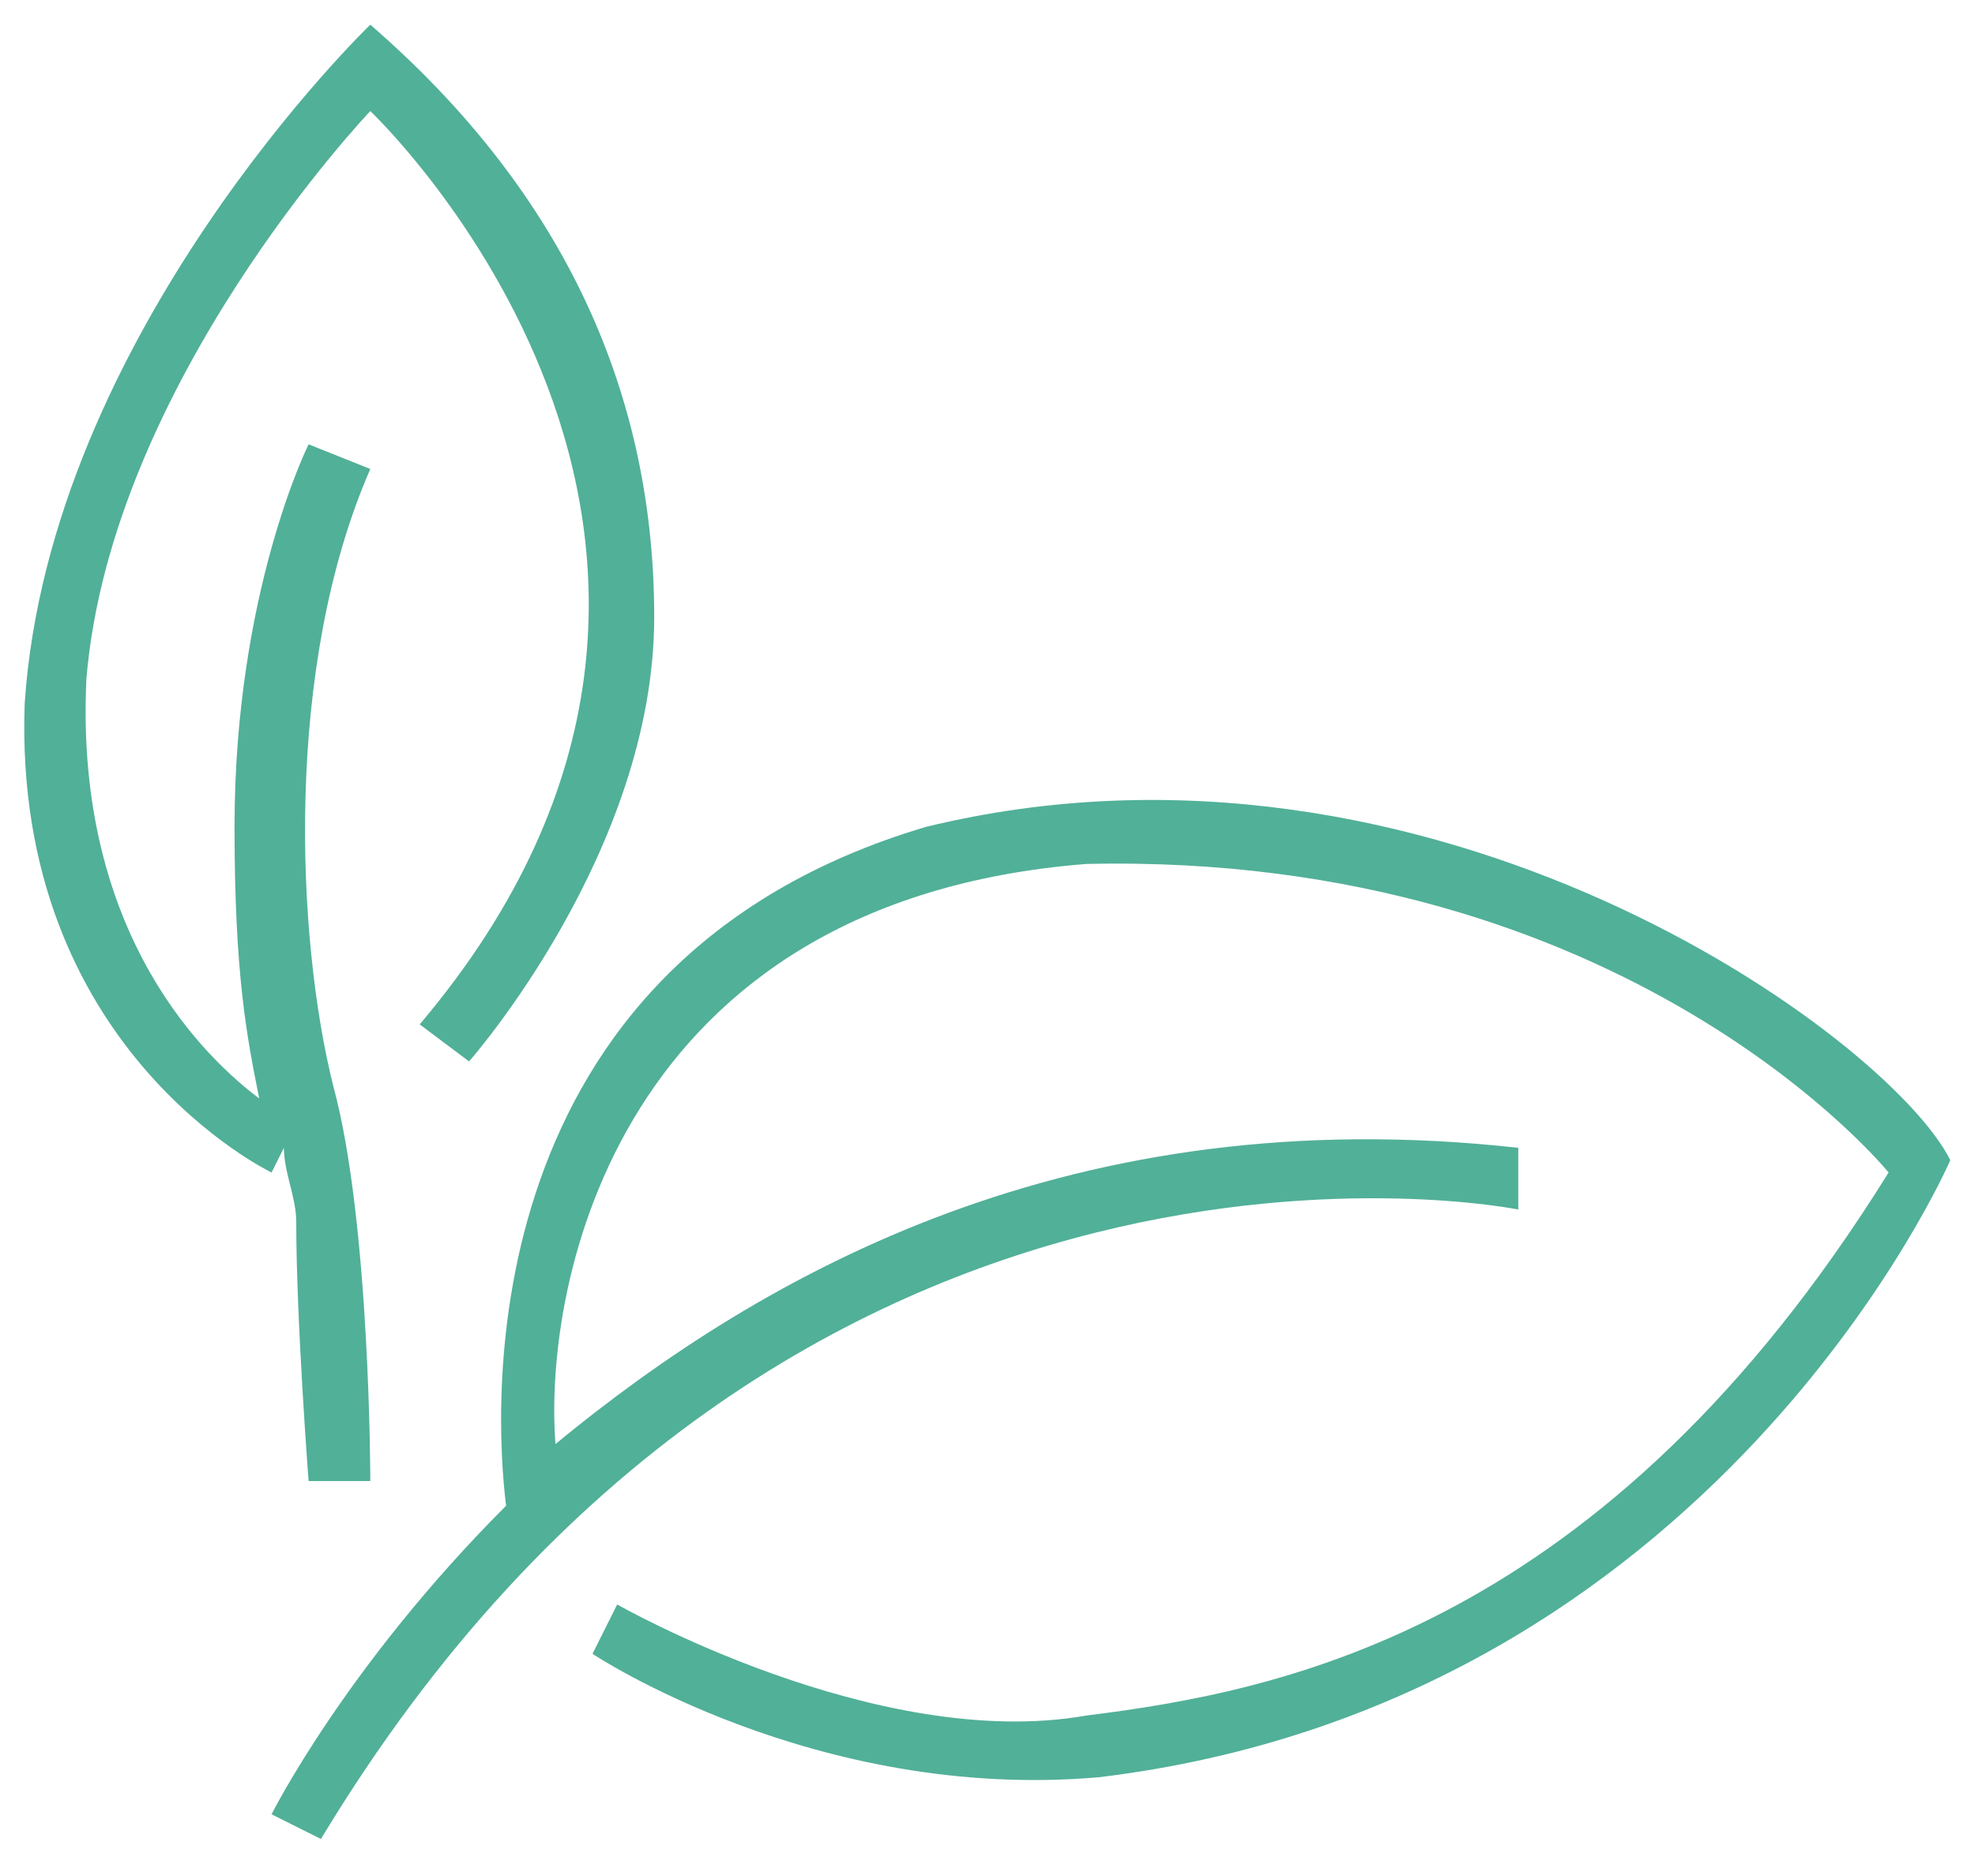
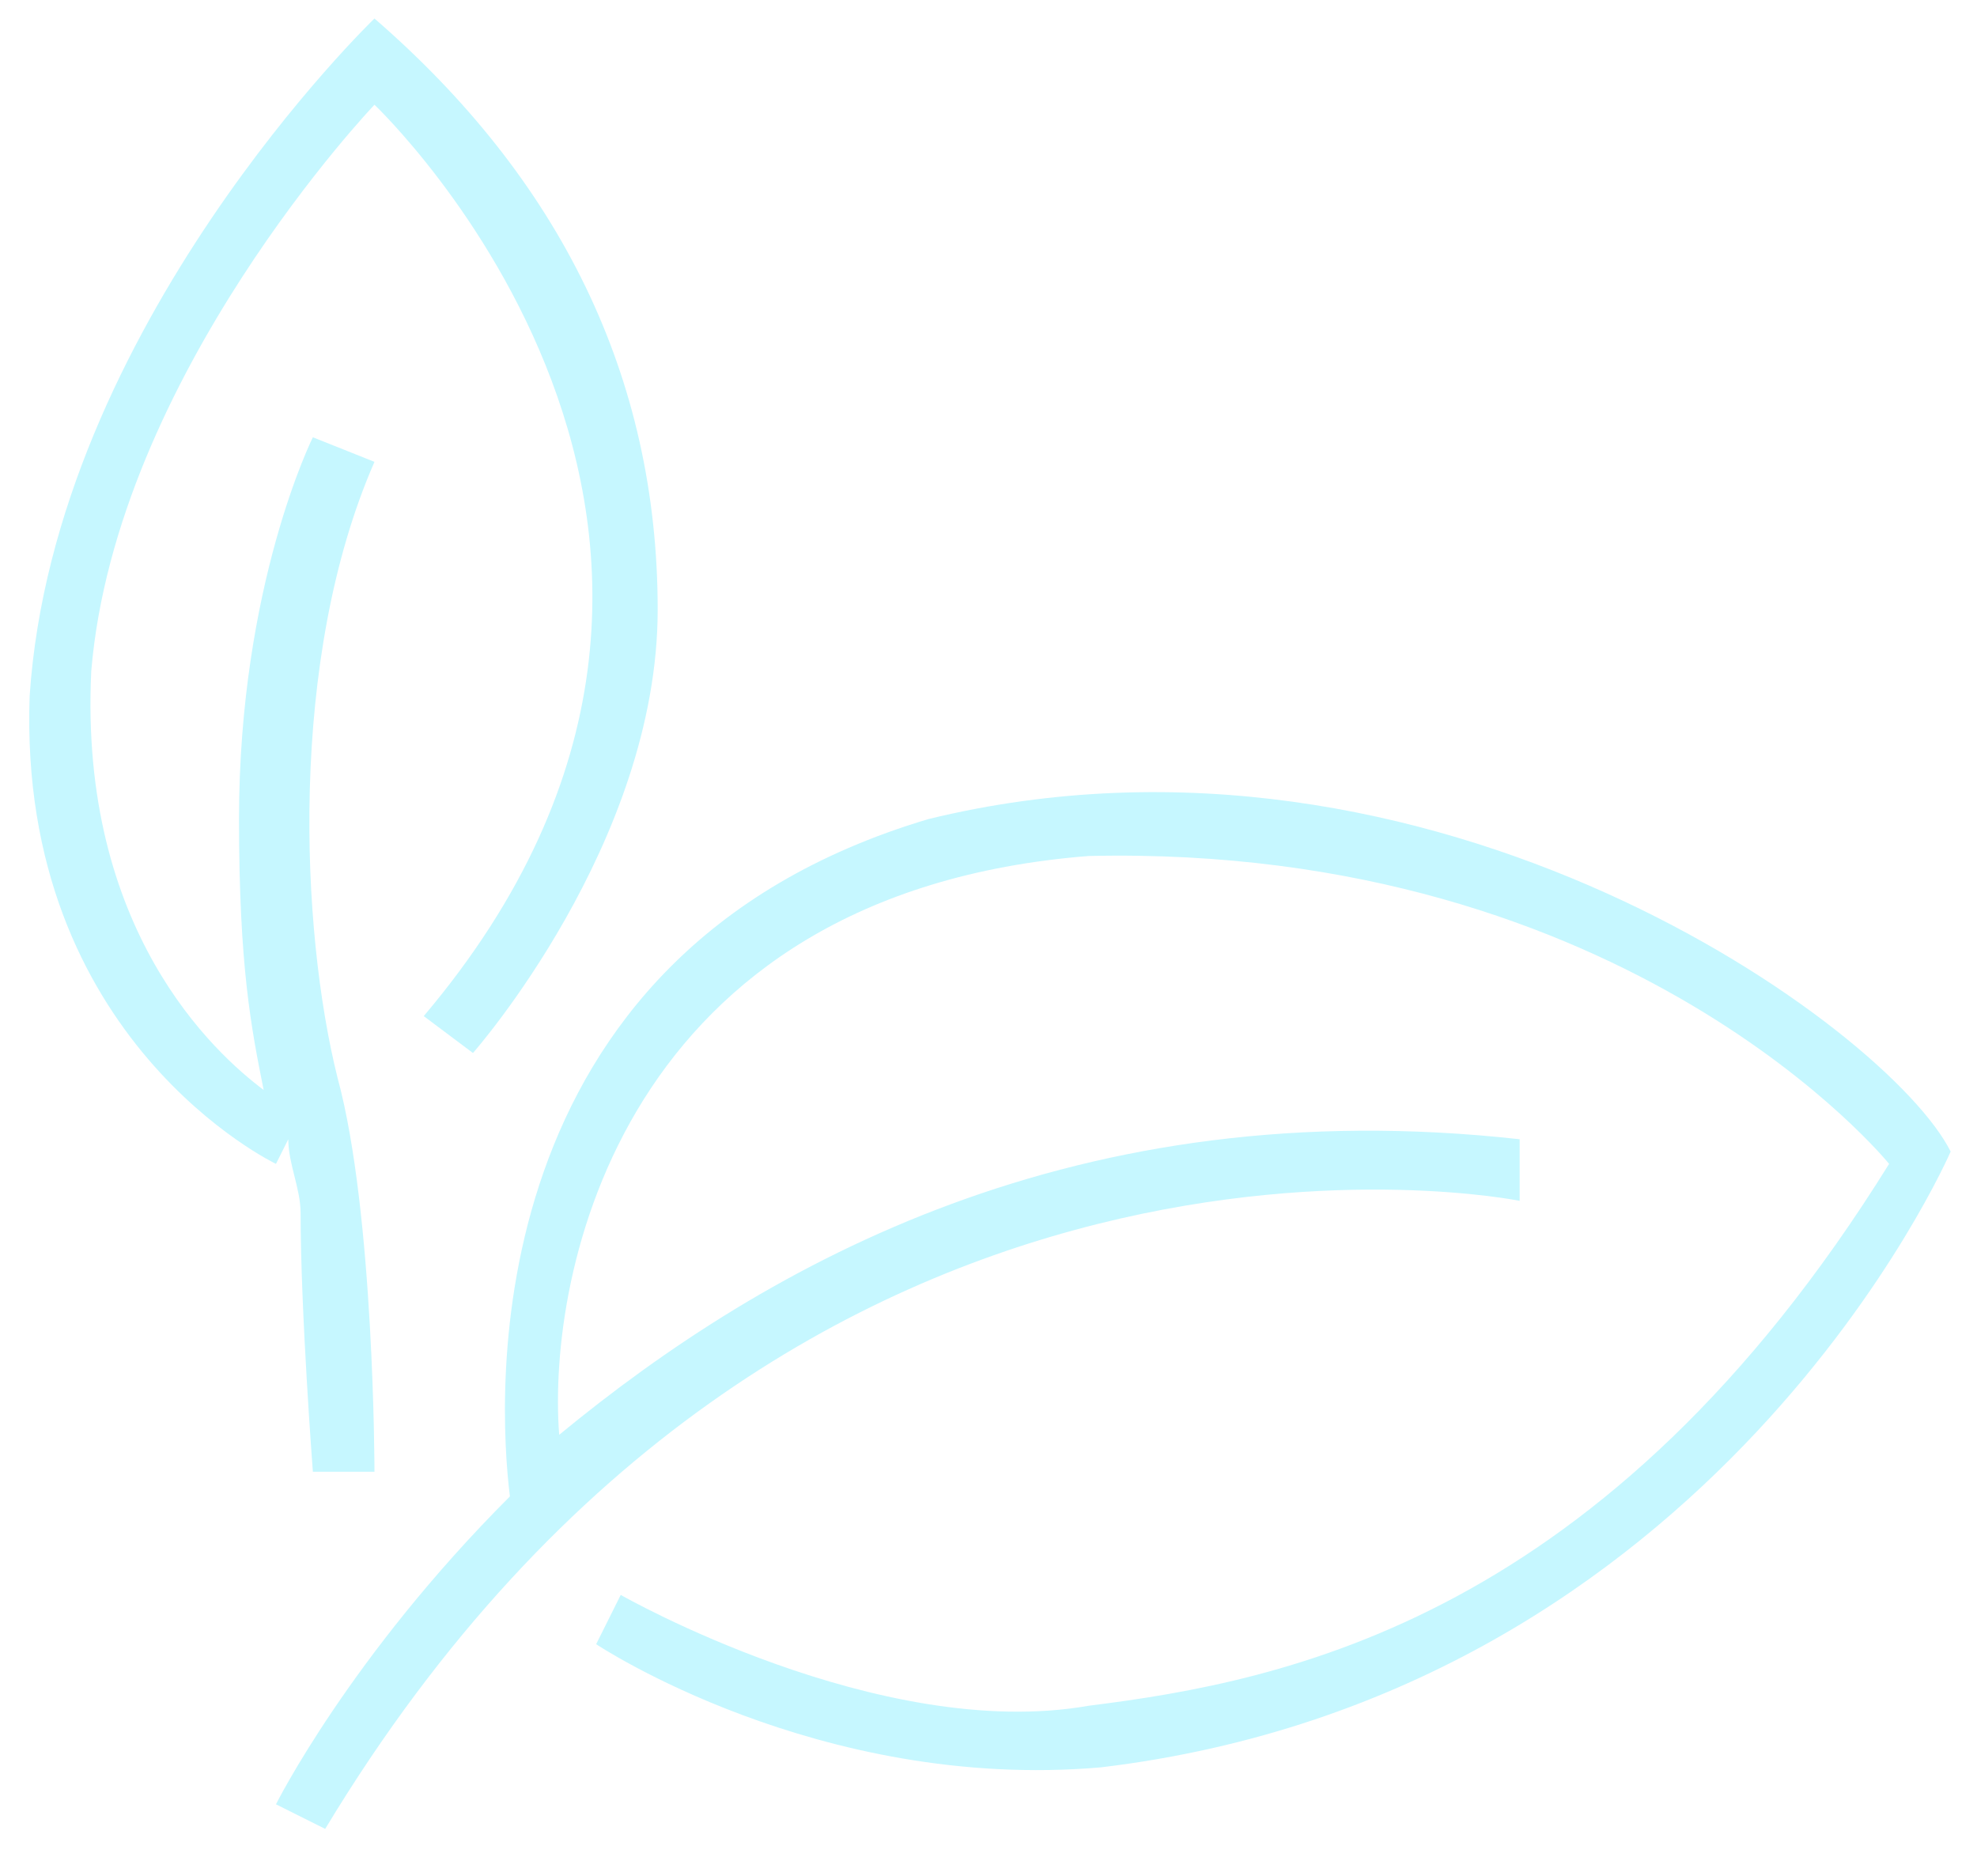
- <svg xmlns="http://www.w3.org/2000/svg" version="1.1" id="_x31_" x="0px" y="0px" viewBox="0 0 16 15.2" style="enable-background:new 0 0 16 15.2;" xml:space="preserve">
-   <style type="text/css">
- 	.st0{fill:#51B098;}
- </style>
-   <g>
-     <path class="st0" d="M2.3,9.3c0,0.2,0.1,0.4,0.1,0.6C2.4,10.7,2.5,12,2.5,12H3C3,12,3,9.9,2.7,8.8c-0.3-1.2-0.4-3.4,0.3-5L2.5,3.6   c0,0-0.6,1.2-0.6,3.1c0,1.2,0.1,1.7,0.2,2.2C1.7,8.6,0.6,7.6,0.7,5.5C0.9,3.1,3,0.9,3,0.9s3.7,3.5,0.4,7.4l0.4,0.3   c0,0,1.5-1.7,1.5-3.6c0-1.9-0.8-3.5-2.3-4.8c0,0-2.6,2.5-2.8,5.5C0.1,8.5,2.2,9.5,2.2,9.5L2.3,9.3z" />
-     <path class="st0" d="M7.5,6.7C3.8,7.8,4,11.4,4.1,12.2c-1.3,1.3-1.9,2.5-1.9,2.5l0.4,0.2c3.8-6.3,9.7-5.1,9.7-5.1V9.3   c-3.6-0.4-6.1,1-7.8,2.4l0,0C4.4,10.4,5,7.3,8.8,7c4.4-0.1,6.5,2.5,6.5,2.5c-2.3,3.7-4.9,4.2-6.5,4.4C7.1,14.2,5,13,5,13l-0.2,0.4   c0,0,1.8,1.2,4.1,1c5-0.6,6.9-5,6.9-5C15.3,8.4,11.6,5.7,7.5,6.7z" />
-   </g>
+ <svg xmlns="http://www.w3.org/2000/svg" width="39" height="37" viewBox="0 0 39 37" fill="none">
+   <path d="M5.687 22.471C5.687 22.957 5.93 23.443 5.93 23.928C5.93 25.872 6.172 29.03 6.172 29.03H7.387C7.387 29.03 7.387 23.928 6.658 21.256C5.93 18.341 5.687 12.997 7.387 9.11L6.172 8.625C6.172 8.625 4.715 11.54 4.715 16.155C4.715 19.07 4.958 20.285 5.201 21.499C4.229 20.77 1.557 18.341 1.8 13.24C2.286 7.41 7.387 2.066 7.387 2.066C7.387 2.066 16.375 10.568 8.359 20.042L9.33 20.77C9.33 20.77 12.974 16.641 12.974 12.025C12.974 7.41 11.031 3.523 7.387 0.365C7.387 0.365 1.071 6.438 0.585 13.726C0.342 20.528 5.444 22.957 5.444 22.957L5.687 22.471Z" fill="#C6F7FF" />
+   <path d="M18.318 16.155C9.33 18.827 9.816 27.572 10.059 29.516C6.901 32.673 5.444 35.589 5.444 35.589L6.415 36.074C15.646 20.77 29.978 23.686 29.978 23.686V22.471C21.233 21.499 15.16 24.9 11.031 28.301C10.788 25.143 12.245 17.613 21.476 16.884C32.165 16.641 37.266 22.957 37.266 22.957C31.679 31.945 25.363 33.159 21.476 33.645C17.347 34.374 12.245 31.459 12.245 31.459L11.76 32.431C11.76 32.431 16.132 35.346 21.719 34.86C33.865 33.402 38.48 22.714 38.48 22.714C37.266 20.285 28.278 13.726 18.318 16.155Z" fill="#C6F7FF" />
</svg>
